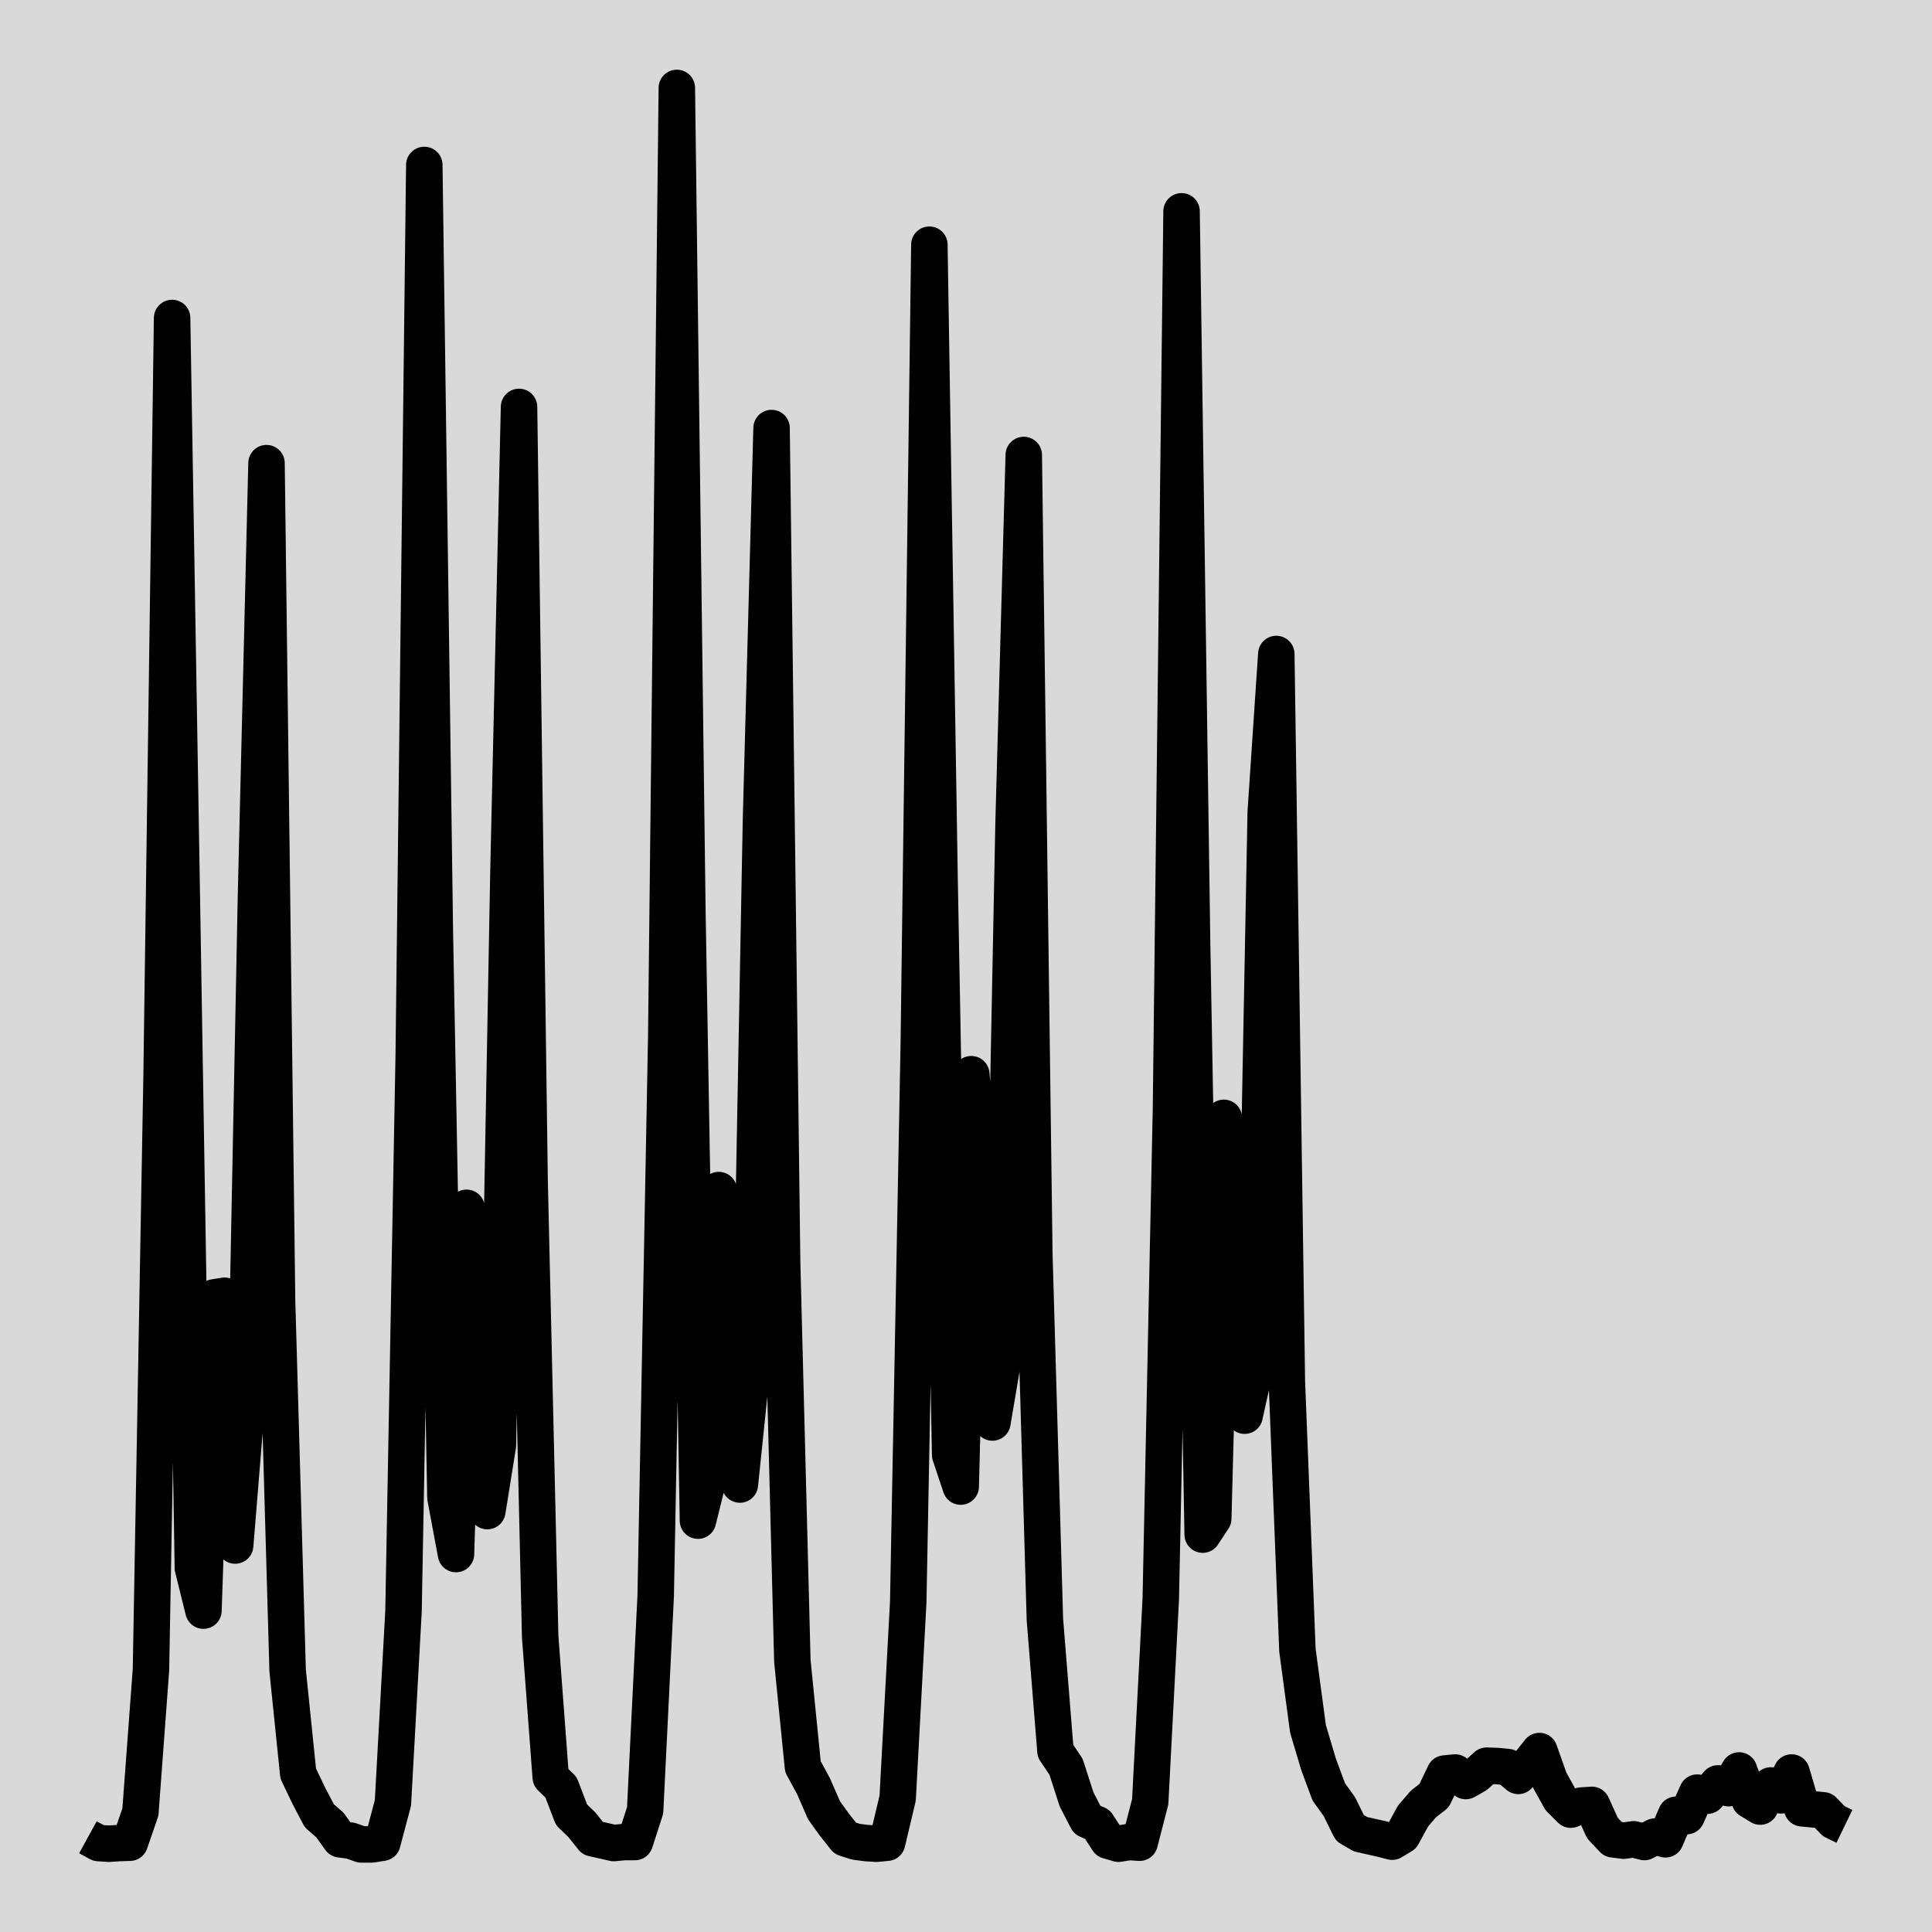
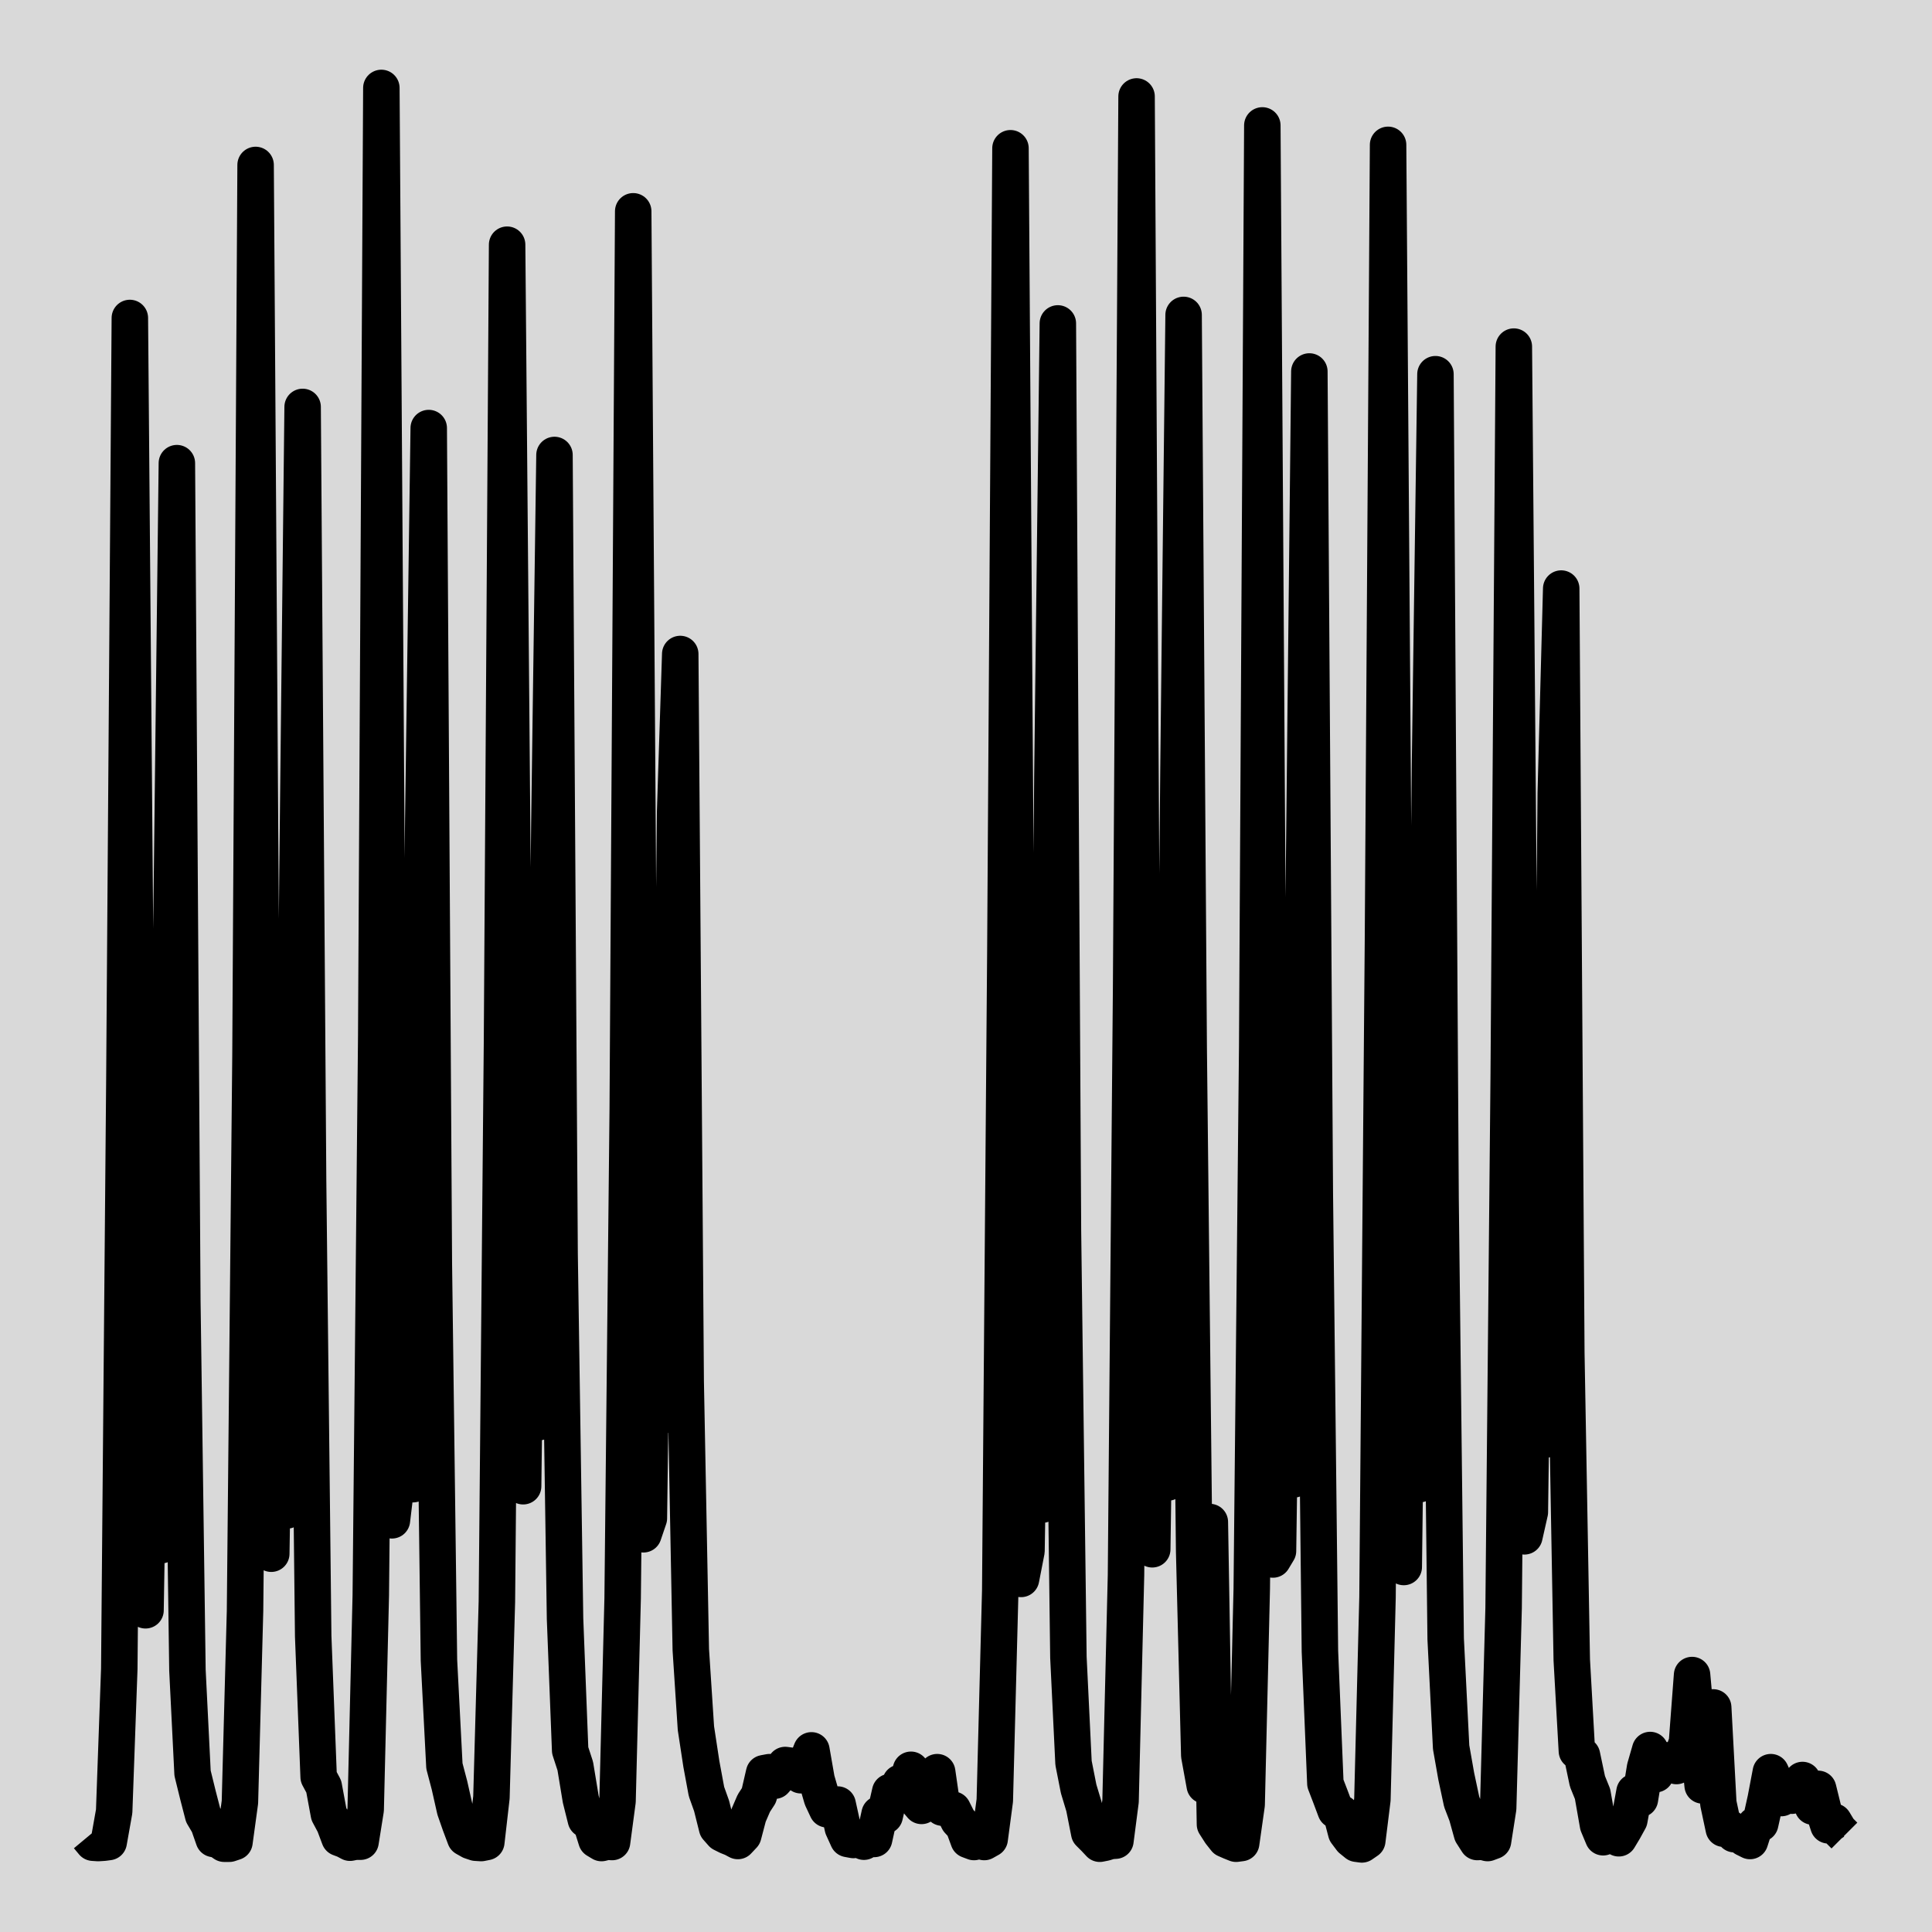
<svg xmlns="http://www.w3.org/2000/svg" width="56.69pt" height="56.69pt" viewBox="0 0 56.69 56.69">
  <g class="svglite">
    <defs>
      <style type="text/css">
    .svglite line, .svglite polyline, .svglite polygon, .svglite path, .svglite rect, .svglite circle {
      fill: none;
      stroke: #000000;
      stroke-linecap: round;
      stroke-linejoin: round;
      stroke-miterlimit: 10.00;
    }
    .svglite text {
      white-space: pre;
    }
    .svglite g.glyphgroup path {
      fill: inherit;
      stroke: none;
    }
  </style>
    </defs>
    <rect width="100%" height="100%" style="stroke: none; fill: #D9D9D9;" />
    <defs>
      <clipPath id="cpMC4wMHw1Ni42OXwwLjAwfDU2LjY5">
        <rect x="0.00" y="0.00" width="56.69" height="56.69" />
      </clipPath>
    </defs>
    <g clip-path="url(#cpMC4wMHw1Ni42OXwwLjAwfDU2LjY5)">
      <rect x="0.00" y="0.00" width="56.69" height="56.69" style="stroke-width: 0.00; fill: #D9D9D9;" />
-       <polyline points="2.58,53.91 2.89,54.08 3.19,54.10 3.50,54.08 3.81,54.07 4.12,53.17 4.43,48.99 4.74,31.66 5.05,9.33 5.35,27.22 5.66,46.01 5.97,47.26 6.28,38.07 6.59,38.02 6.90,45.35 7.21,41.55 7.51,26.34 7.82,13.59 8.13,38.17 8.44,49.02 8.75,52.04 9.06,52.69 9.37,53.28 9.68,53.55 9.98,53.97 10.29,54.01 10.60,54.12 10.91,54.12 11.22,54.07 11.53,52.90 11.84,47.28 12.14,30.98 12.45,4.84 12.76,27.37 13.07,43.94 13.38,45.60 13.69,35.44 14.00,36.79 14.30,44.34 14.61,42.41 14.92,25.54 15.23,11.94 15.54,34.64 15.85,48.02 16.16,52.15 16.46,52.44 16.77,53.25 17.08,53.55 17.39,53.94 17.70,54.01 18.01,54.08 18.32,54.05 18.63,54.05 18.93,53.12 19.24,46.82 19.55,30.41 19.86,2.58 20.17,26.77 20.48,44.62 20.79,43.37 21.09,34.92 21.40,36.41 21.71,43.56 22.02,40.57 22.33,24.03 22.64,12.56 22.95,37.06 23.25,48.74 23.56,51.84 23.87,52.41 24.18,53.12 24.49,53.55 24.80,53.94 25.11,54.04 25.41,54.08 25.72,54.10 26.03,54.07 26.34,52.76 26.65,47.01 26.96,30.62 27.27,7.18 27.57,25.82 27.88,42.69 28.19,43.62 28.50,31.52 28.81,35.22 29.12,41.74 29.43,39.91 29.74,24.18 30.04,13.35 30.35,36.79 30.66,47.52 30.97,51.38 31.28,51.84 31.59,52.80 31.90,53.40 32.20,53.53 32.51,54.01 32.82,54.10 33.13,54.05 33.44,54.07 33.75,52.87 34.06,46.92 34.36,32.53 34.67,6.20 34.98,27.72 35.29,45.03 35.60,44.56 35.91,32.80 36.22,34.32 36.52,41.54 36.83,40.14 37.14,23.83 37.45,19.19 37.76,40.54 38.07,48.42 38.38,50.73 38.69,51.77 38.99,52.58 39.30,53.01 39.61,53.64 39.92,53.82 40.23,53.89 40.54,53.96 40.85,54.04 41.15,53.86 41.46,53.29 41.77,52.93 42.08,52.69 42.39,52.04 42.70,52.01 43.01,52.26 43.31,52.09 43.62,51.81 43.93,51.82 44.24,51.85 44.55,52.11 44.86,51.77 45.17,51.38 45.47,52.23 45.78,52.79 46.09,53.10 46.40,52.98 46.71,52.96 47.02,53.64 47.33,53.97 47.64,54.01 47.94,53.97 48.25,54.05 48.56,53.89 48.87,53.97 49.18,53.25 49.49,53.29 49.80,52.60 50.10,52.69 50.41,52.33 50.72,52.47 51.03,51.95 51.34,52.82 51.65,53.01 51.96,52.39 52.26,52.68 52.57,52.01 52.88,53.06 53.19,53.09 53.50,53.12 53.81,53.44 54.12,53.59 " style="stroke-width: 1.07; stroke-linecap: butt;" />
+       <polyline points="2.58,53.89 2.73,54.07 2.88,54.08 3.04,54.07 3.19,54.05 3.35,53.15 3.50,48.97 3.65,31.65 3.81,9.33 3.96,27.21 4.12,46.00 4.27,47.25 4.42,38.06 4.58,38.01 4.73,45.34 4.88,41.54 5.04,26.34 5.19,13.59 5.35,38.15 5.50,49.01 5.65,52.03 5.81,52.68 5.96,53.26 6.12,53.53 6.27,53.96 6.42,53.99 6.58,54.10 6.73,54.10 6.88,54.05 7.04,52.88 7.19,47.27 7.35,30.97 7.50,4.84 7.65,27.37 7.81,43.93 7.96,45.59 8.12,35.43 8.27,36.78 8.42,44.32 8.58,42.39 8.73,25.53 8.88,11.94 9.04,34.63 9.19,48.01 9.35,52.14 9.50,52.42 9.65,53.23 9.81,53.53 9.96,53.93 10.12,53.99 10.27,54.07 10.42,54.04 10.58,54.04 10.73,53.10 10.88,46.81 11.04,30.40 11.19,2.58 11.35,26.76 11.50,44.61 11.65,43.36 11.81,34.91 11.96,36.40 12.12,43.55 12.27,40.56 12.42,24.03 12.58,12.56 12.73,37.05 12.88,48.72 13.04,51.82 13.19,52.39 13.35,53.10 13.50,53.53 13.65,53.93 13.81,54.02 13.96,54.07 14.12,54.08 14.27,54.05 14.42,52.74 14.58,47.00 14.73,30.61 14.88,7.18 15.04,25.82 15.19,42.68 15.35,43.61 15.50,31.51 15.65,35.21 15.81,41.73 15.96,39.89 16.12,24.17 16.27,13.35 16.42,36.78 16.58,47.50 16.73,51.36 16.88,51.82 17.04,52.79 17.19,53.39 17.35,53.51 17.50,53.99 17.65,54.08 17.81,54.04 17.96,54.05 18.12,52.85 18.27,46.90 18.42,32.52 18.58,6.20 18.73,27.71 18.88,45.02 19.04,44.55 19.19,32.79 19.35,34.31 19.50,41.52 19.65,40.13 19.81,23.82 19.96,19.19 20.12,40.53 20.27,48.41 20.42,50.71 20.58,51.76 20.73,52.57 20.88,52.99 21.04,53.63 21.19,53.80 21.35,53.88 21.50,53.94 21.65,54.02 21.81,53.85 21.96,53.28 22.12,52.91 22.27,52.68 22.42,52.03 22.58,52.00 22.73,52.25 22.88,52.08 23.04,51.79 23.19,51.81 23.35,51.84 23.50,52.09 23.65,51.76 23.81,51.36 23.96,52.22 24.12,52.77 24.27,53.09 24.42,52.96 24.58,52.95 24.73,53.63 24.88,53.96 25.04,53.99 25.19,53.96 25.35,54.04 25.50,53.88 25.65,53.96 25.81,53.23 25.96,53.28 26.12,52.58 26.27,52.68 26.42,52.31 26.58,52.45 26.73,51.93 26.88,52.80 27.04,52.99 27.19,52.38 27.35,52.66 27.50,52.00 27.65,53.04 27.81,53.07 27.96,53.10 28.12,53.42 28.27,53.58 28.42,53.99 28.58,54.05 28.73,54.01 28.88,54.05 29.04,53.96 29.19,52.83 29.35,46.67 29.50,27.95 29.65,4.35 29.81,27.73 29.96,46.33 30.12,45.51 30.27,35.83 30.42,37.25 30.58,44.15 30.73,41.19 30.88,22.75 31.04,9.49 31.19,36.11 31.35,48.63 31.50,51.73 31.65,52.49 31.81,53.02 31.96,53.78 32.12,53.94 32.27,54.10 32.42,54.07 32.58,54.02 32.73,54.01 32.88,52.85 33.04,46.22 33.19,29.01 33.35,2.83 33.50,28.76 33.65,44.32 33.81,45.46 33.96,35.01 34.12,37.02 34.27,43.50 34.42,40.24 34.58,22.52 34.73,9.24 34.88,30.80 35.04,45.53 35.19,51.51 35.35,52.39 35.50,44.66 35.65,53.53 35.81,53.78 35.96,53.97 36.12,54.04 36.27,54.10 36.42,54.08 36.58,52.95 36.73,46.62 36.89,30.72 37.04,3.68 37.19,26.89 37.35,45.76 37.50,45.51 37.65,34.99 37.81,38.82 37.96,43.41 38.12,40.62 38.27,24.91 38.42,10.90 38.58,34.99 38.73,48.45 38.89,52.33 39.04,52.72 39.19,53.12 39.35,53.20 39.50,53.77 39.65,53.97 39.81,54.10 39.96,54.12 40.12,54.01 40.27,52.80 40.42,46.87 40.58,27.60 40.73,4.25 40.89,26.45 41.04,45.24 41.19,45.98 41.35,32.98 41.50,37.21 41.65,43.55 41.81,39.04 41.96,22.45 42.12,10.98 42.27,35.16 42.42,48.09 42.58,51.27 42.73,52.12 42.89,52.87 43.04,53.26 43.19,53.80 43.35,54.05 43.50,54.04 43.65,54.08 43.81,54.02 43.96,53.06 44.12,47.19 44.27,31.56 44.42,10.17 44.58,29.23 44.73,45.08 44.89,44.37 45.04,33.00 45.19,35.56 45.35,42.24 45.50,39.83 45.65,23.27 45.81,17.27 45.96,39.70 46.12,48.71 46.27,51.38 46.42,51.51 46.58,52.27 46.73,52.64 46.89,53.55 47.04,53.91 47.19,53.85 47.35,53.85 47.50,53.94 47.65,53.69 47.81,53.40 47.96,52.58 48.12,52.79 48.27,51.87 48.42,51.35 48.58,52.06 48.73,51.70 48.89,51.65 49.04,51.76 49.19,51.82 49.35,51.55 49.50,51.13 49.65,49.15 49.81,50.92 49.96,52.39 50.12,52.17 50.27,50.10 50.42,52.91 50.58,53.66 50.73,53.63 50.89,53.82 51.04,53.75 51.19,53.94 51.35,54.02 51.50,53.55 51.65,53.51 51.81,52.79 51.96,52.00 52.12,52.36 52.27,52.76 52.42,52.45 52.58,52.69 52.73,52.52 52.89,52.23 53.04,52.61 53.19,53.01 53.35,52.49 53.50,53.10 53.65,53.56 53.81,53.45 53.96,53.70 54.12,53.86 " style="stroke-width: 1.07; stroke-linecap: butt;" />
    </g>
  </g>
</svg>
